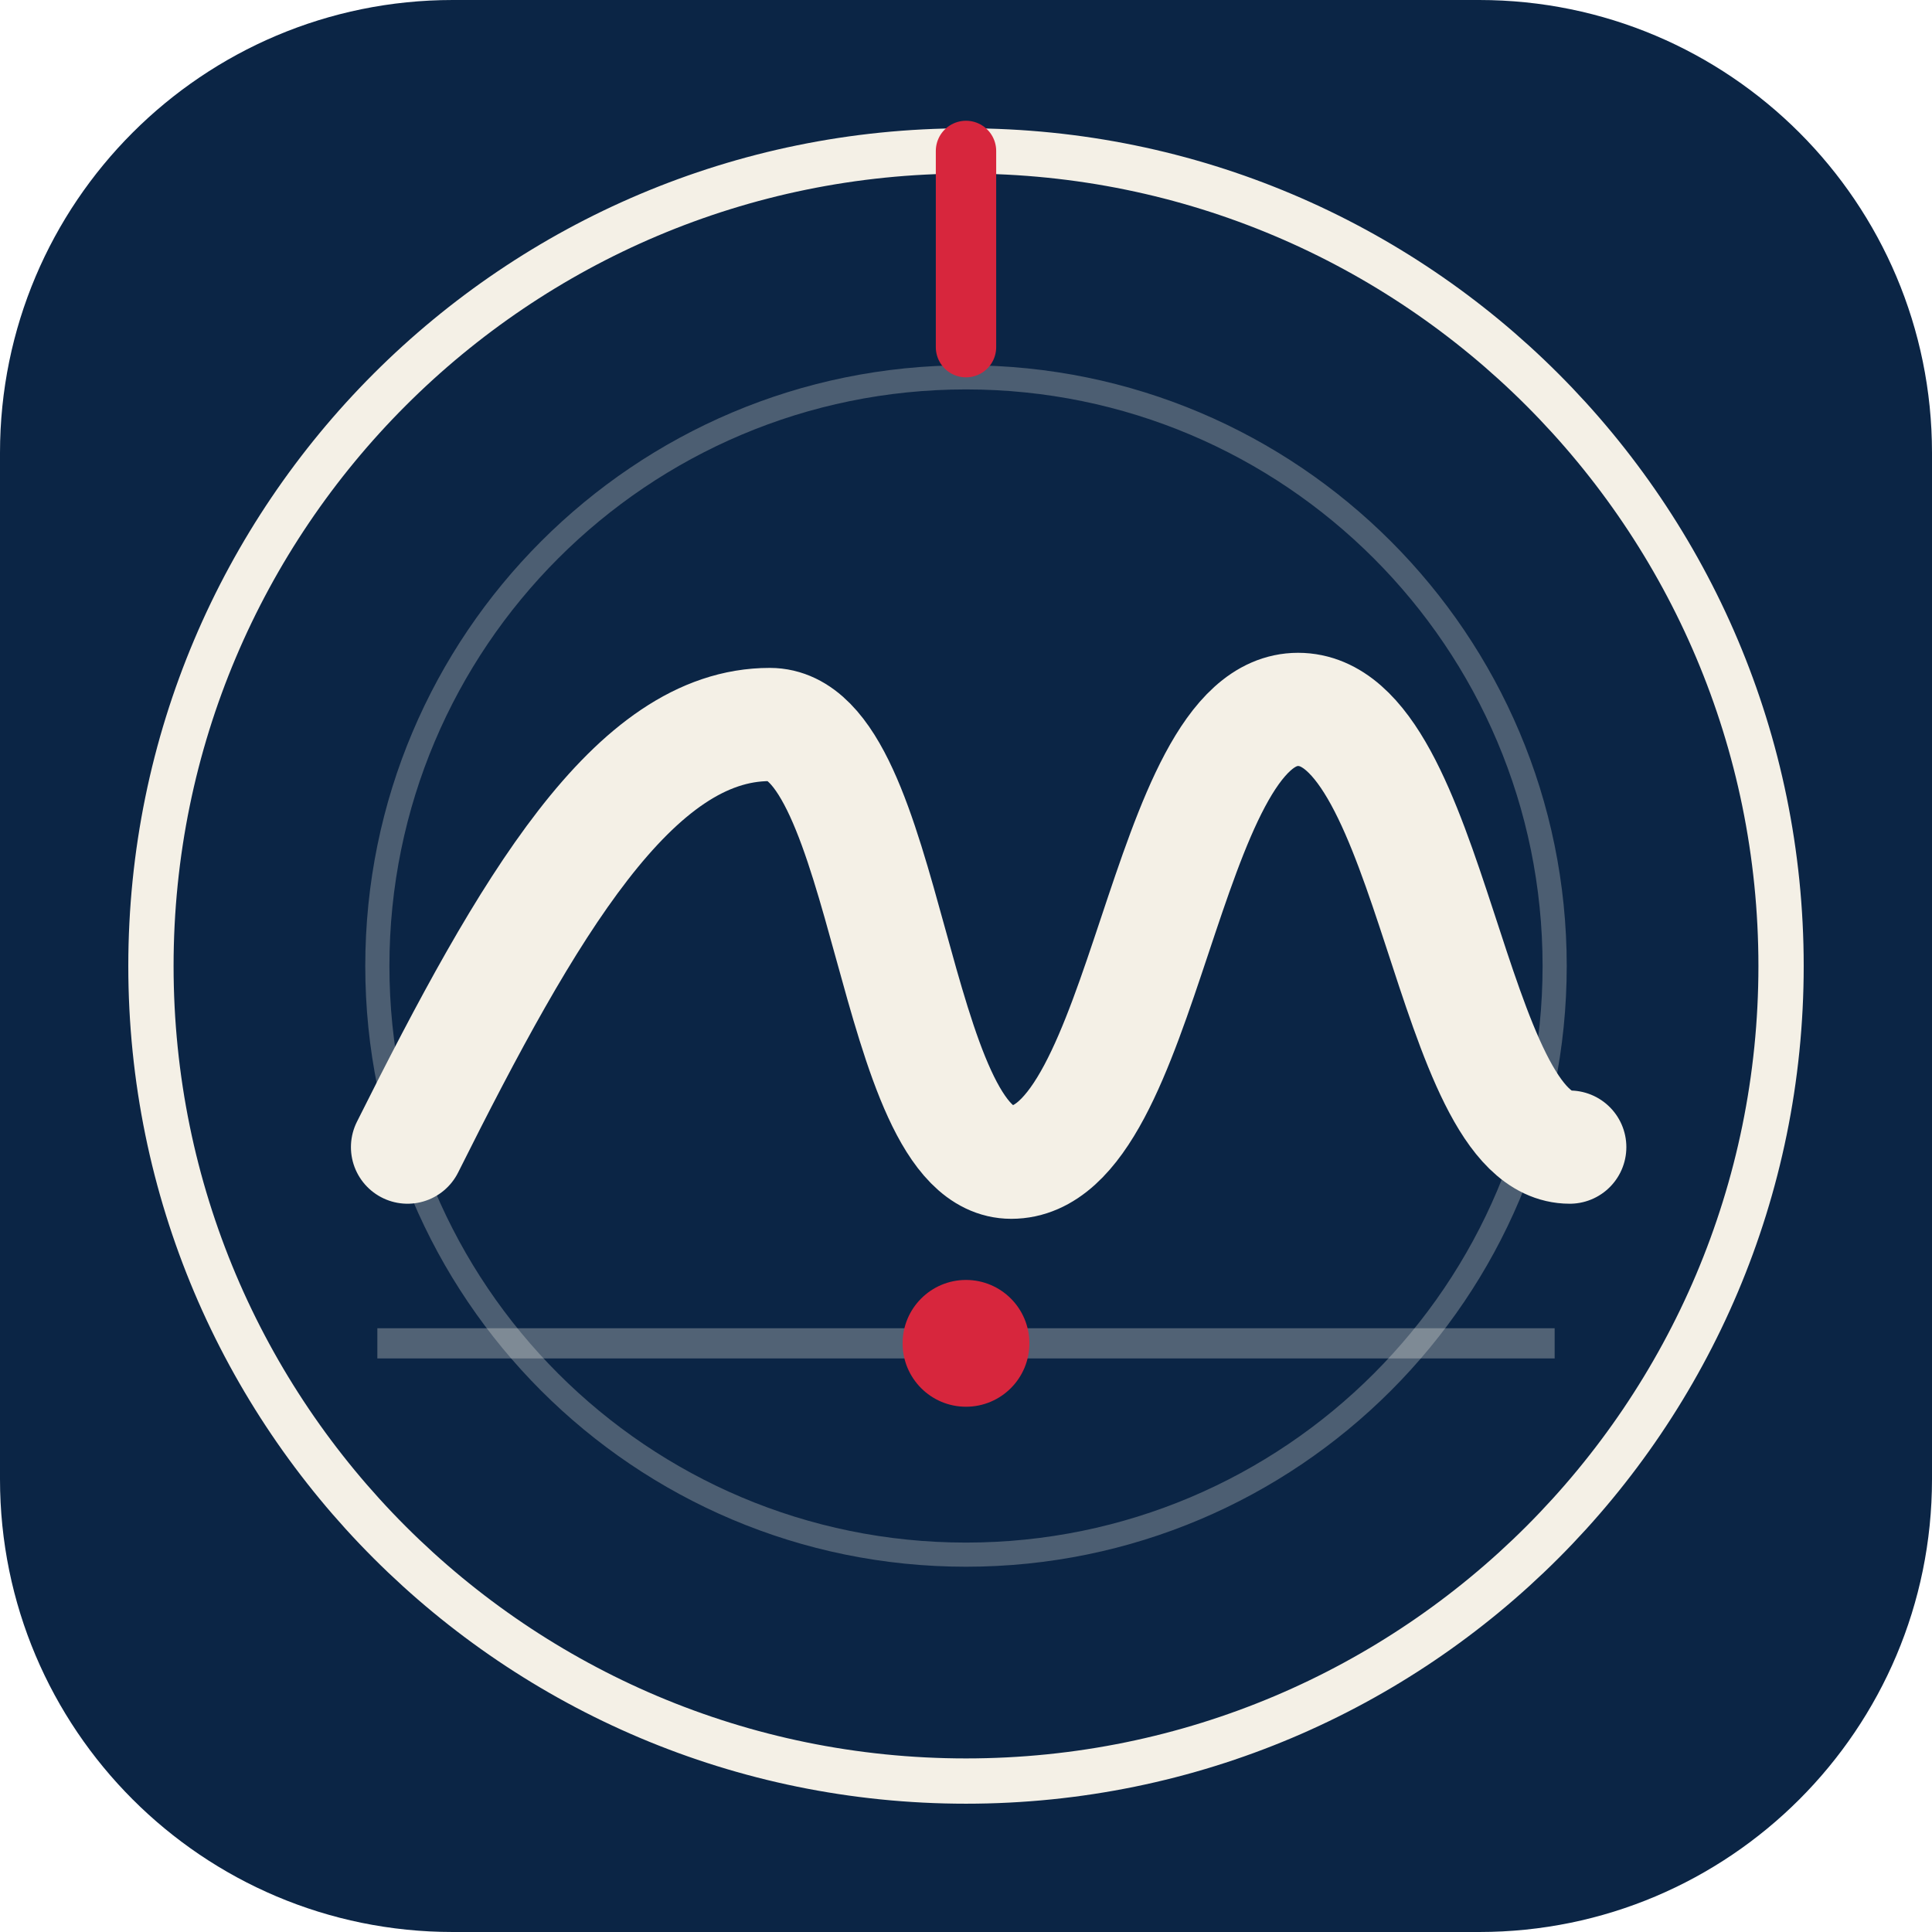
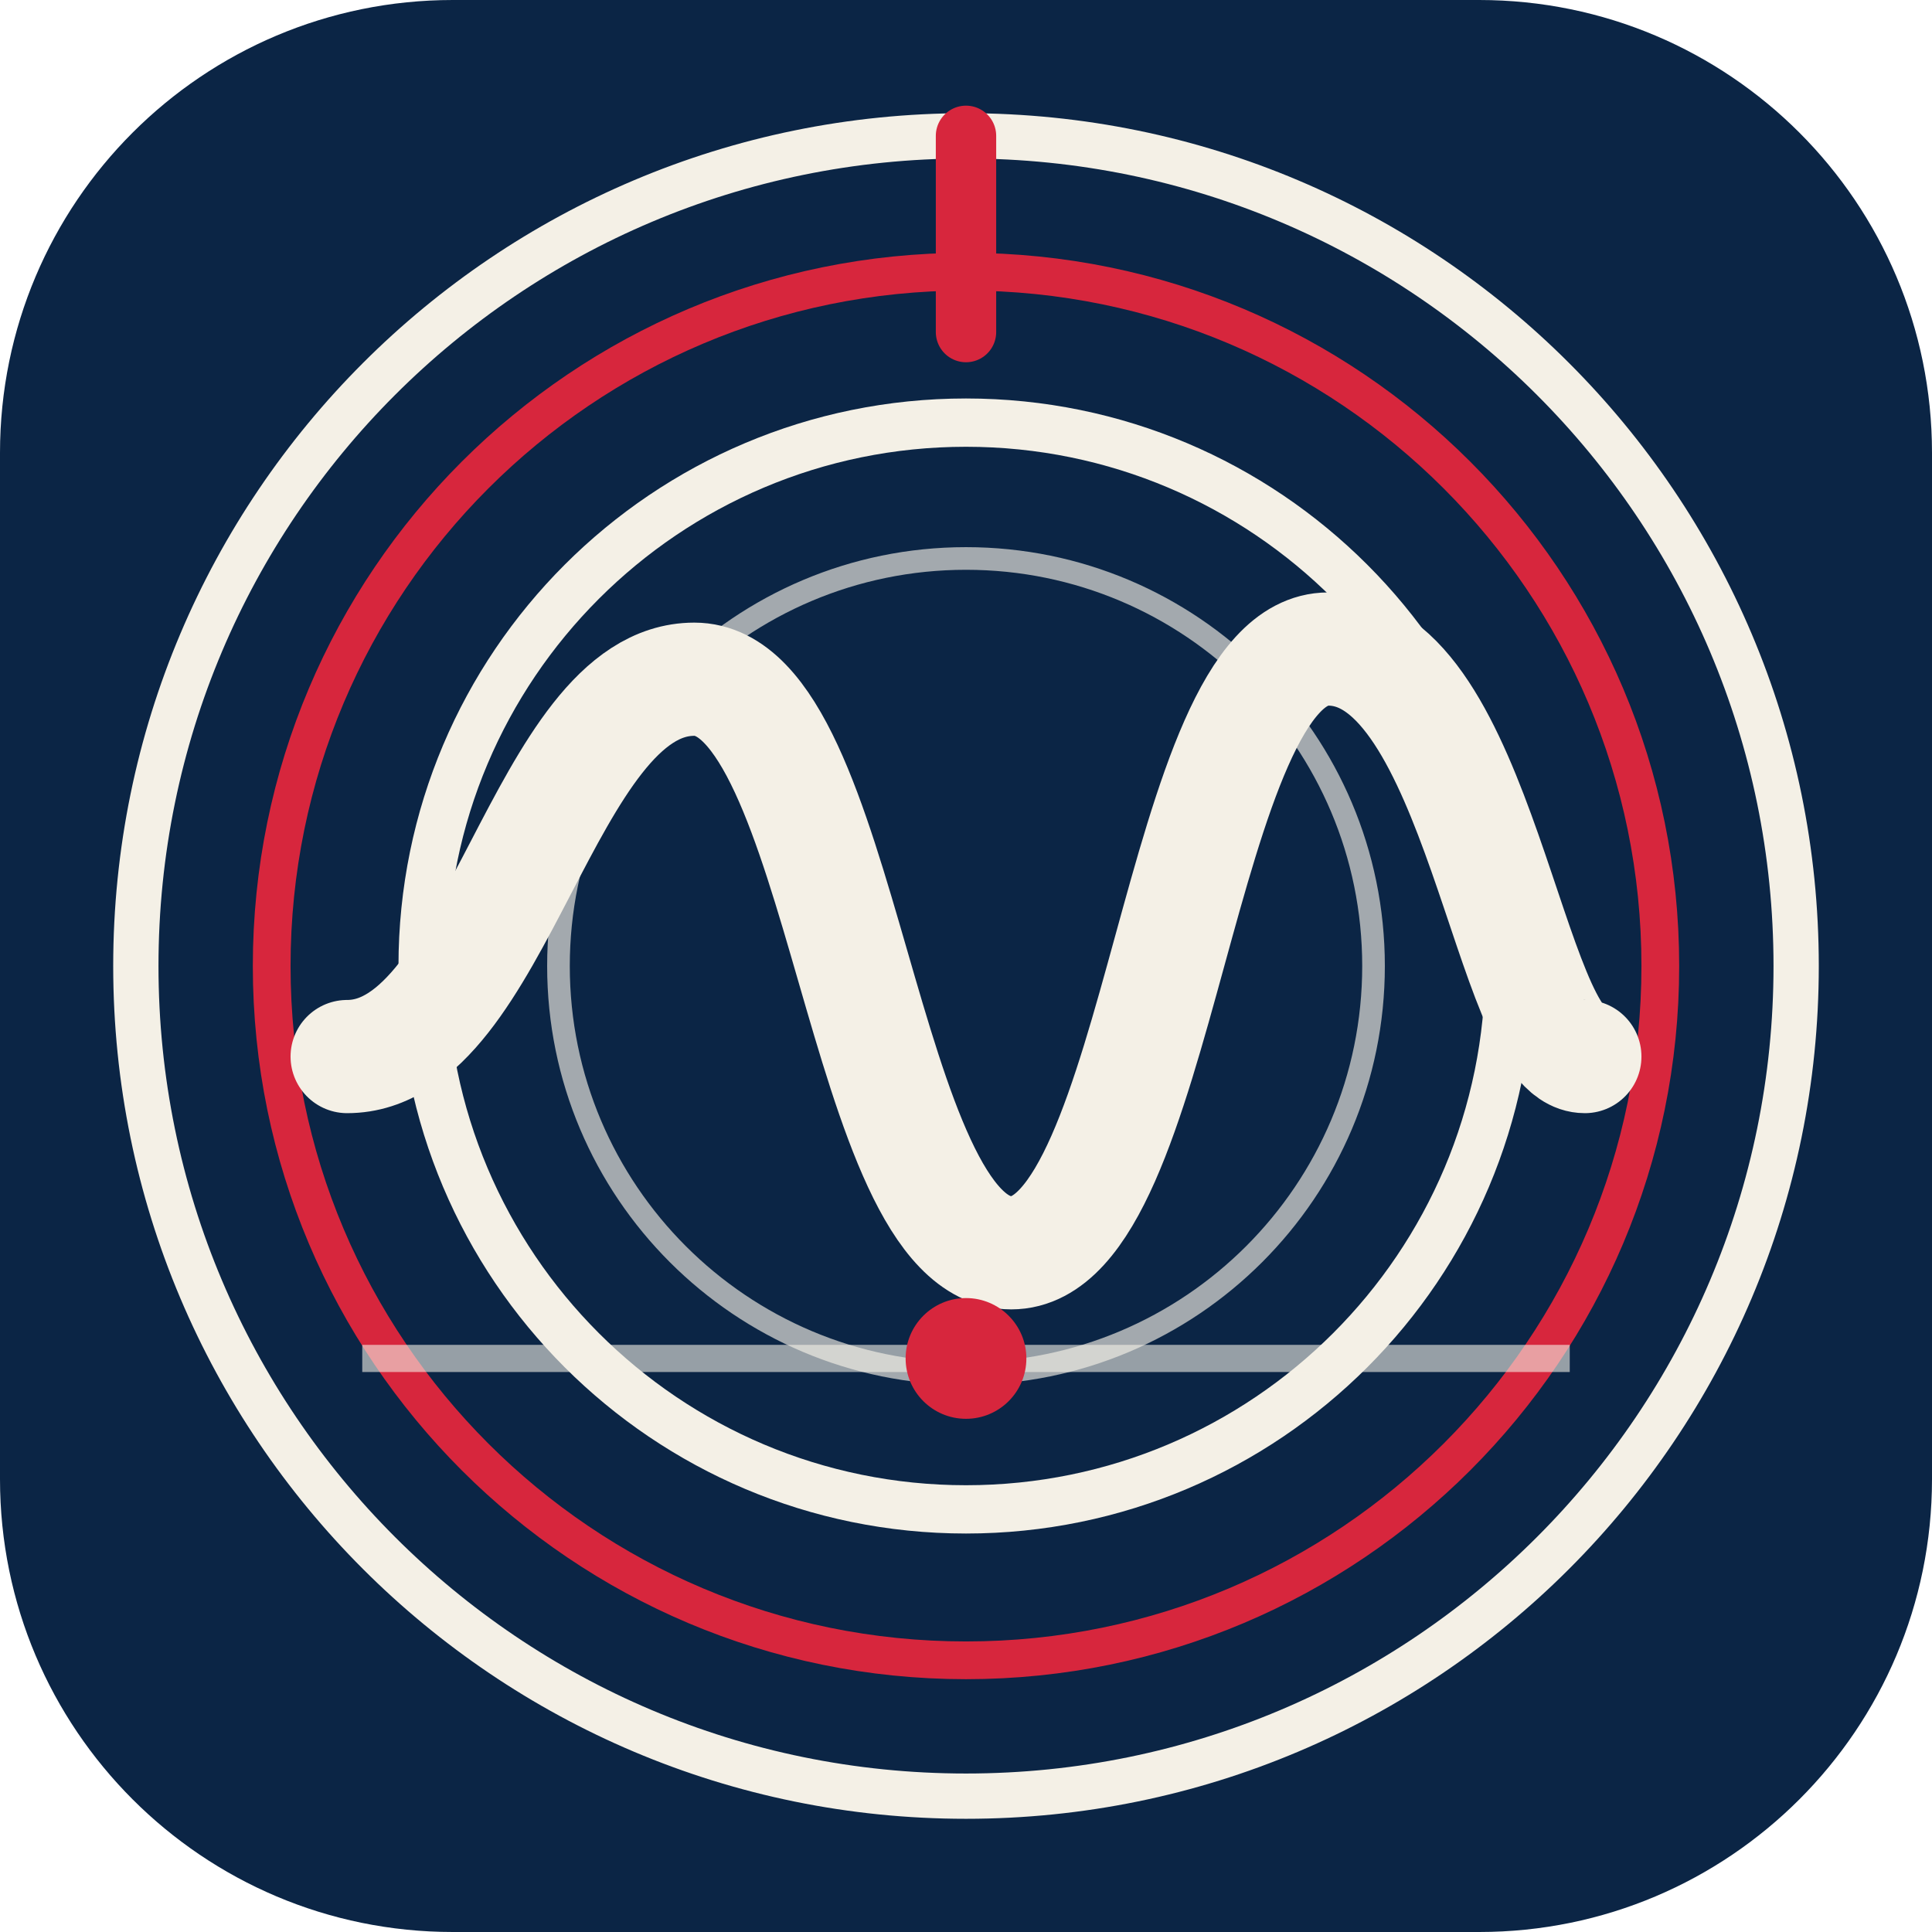
<svg xmlns="http://www.w3.org/2000/svg" viewBox="0 0 128 128" role="img" aria-labelledby="title">
  <rect width="128" height="128" rx="30" fill="#0B2545" />
-   <circle cx="64" cy="64" r="54" fill="none" stroke="#F4F0E6" stroke-width="3" />
-   <circle cx="64" cy="64" r="39" fill="none" stroke="#F4F0E6" stroke-width="1.6" opacity=".28" />
-   <path d="M64 10V23" stroke="#D7263D" stroke-width="4" stroke-linecap="round" />
-   <path d="M27 76C35 60 42 48 51 48C59 48 59 77 67 77C76 77 77 47 86 47C95 47 96 76 104 76" fill="none" stroke="#F4F0E6" stroke-width="7.5" stroke-linecap="round" stroke-linejoin="round" />
-   <path d="M25 89H103" stroke="#F4F0E6" stroke-width="2" opacity=".3" />
-   <circle cx="64" cy="89" r="4.2" fill="#D7263D" />
+   <circle cx="64" cy="64" r="55" fill="none" stroke="#F4F0E6" stroke-width="3" />
+   <circle cx="64" cy="64" r="46" fill="none" stroke="#D7263D" stroke-width="2.5" />
+   <circle cx="64" cy="64" r="36" fill="none" stroke="#F4F0E6" stroke-width="3.2" />
+   <circle cx="64" cy="64" r="27" fill="none" stroke="#F4F0E6" stroke-width="1.5" opacity=".65" />
+   <path d="M64 9V22" stroke="#D7263D" stroke-width="4" stroke-linecap="round" />
+   <path d="M23 70C33 70 36 45 46 45C56 45 57 83 67 83C77 83 78 43 88 43C98 43 100 70 105 70" fill="none" stroke="#F4F0E6" stroke-width="7.5" stroke-linecap="round" stroke-linejoin="round" />
+   <path d="M24 90H104" stroke="#F4F0E6" stroke-width="1.8" opacity=".6" />
+   <circle cx="64" cy="90" r="4" fill="#D7263D" />
</svg>
